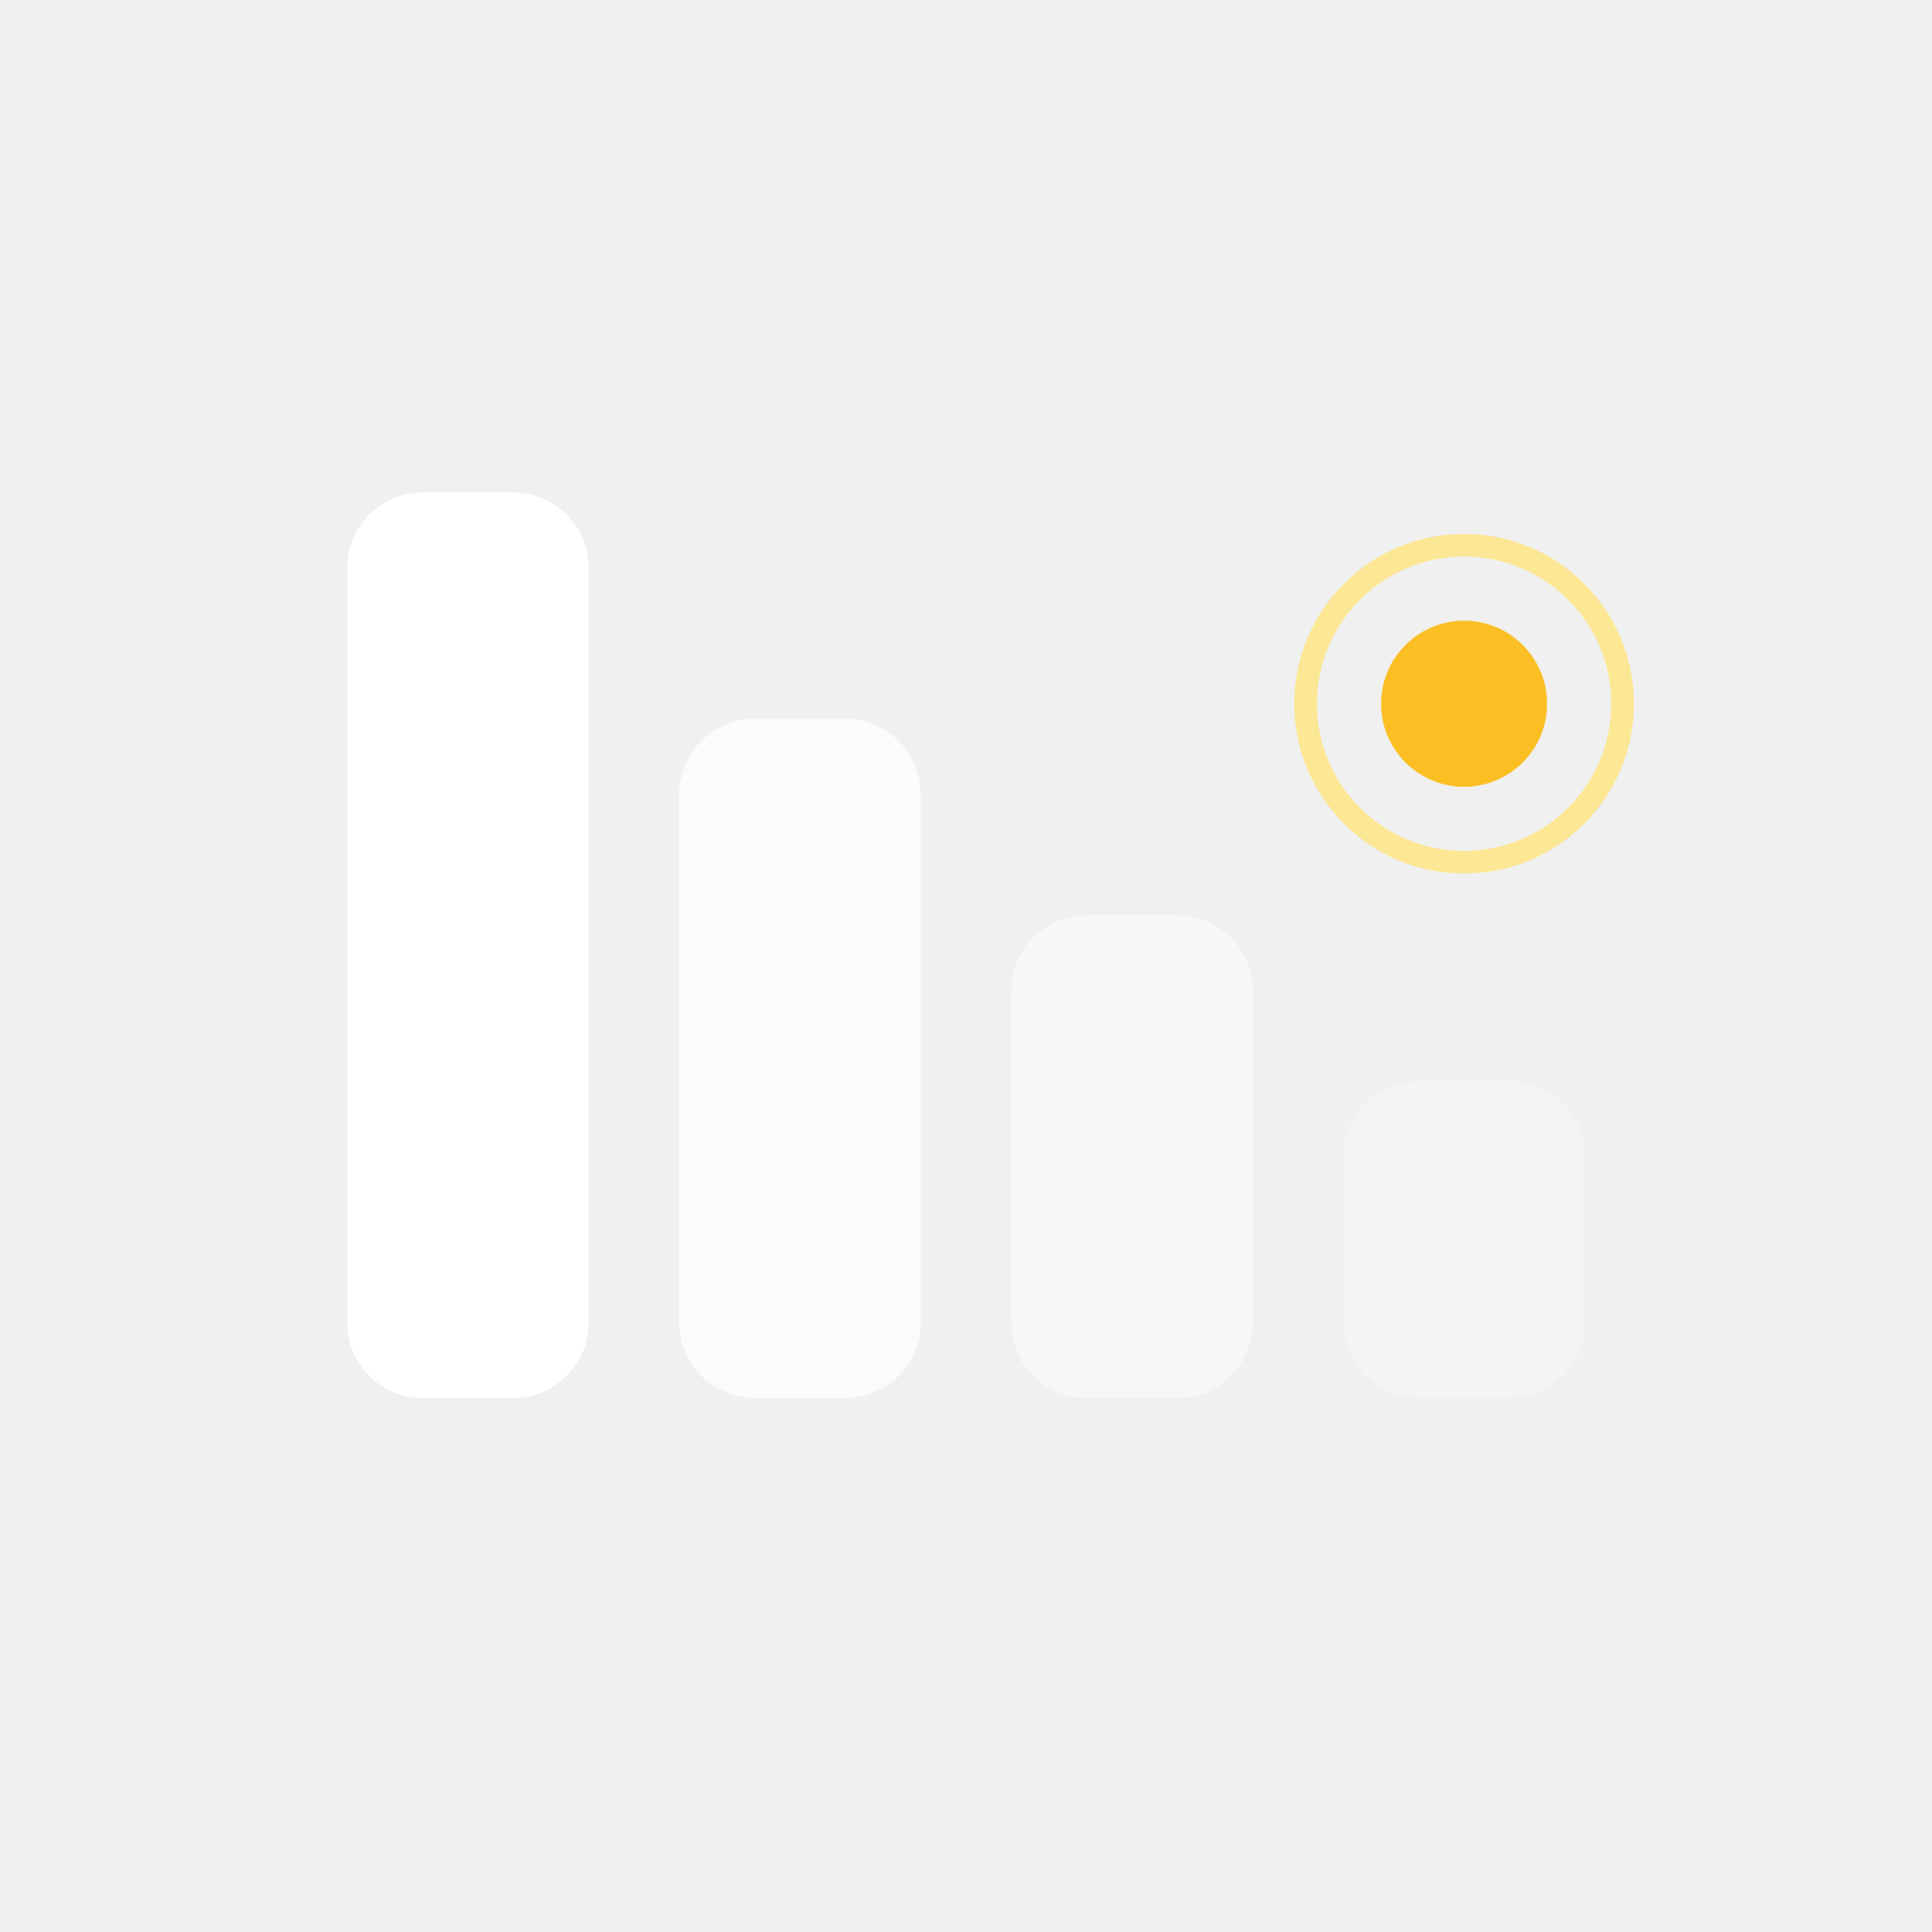
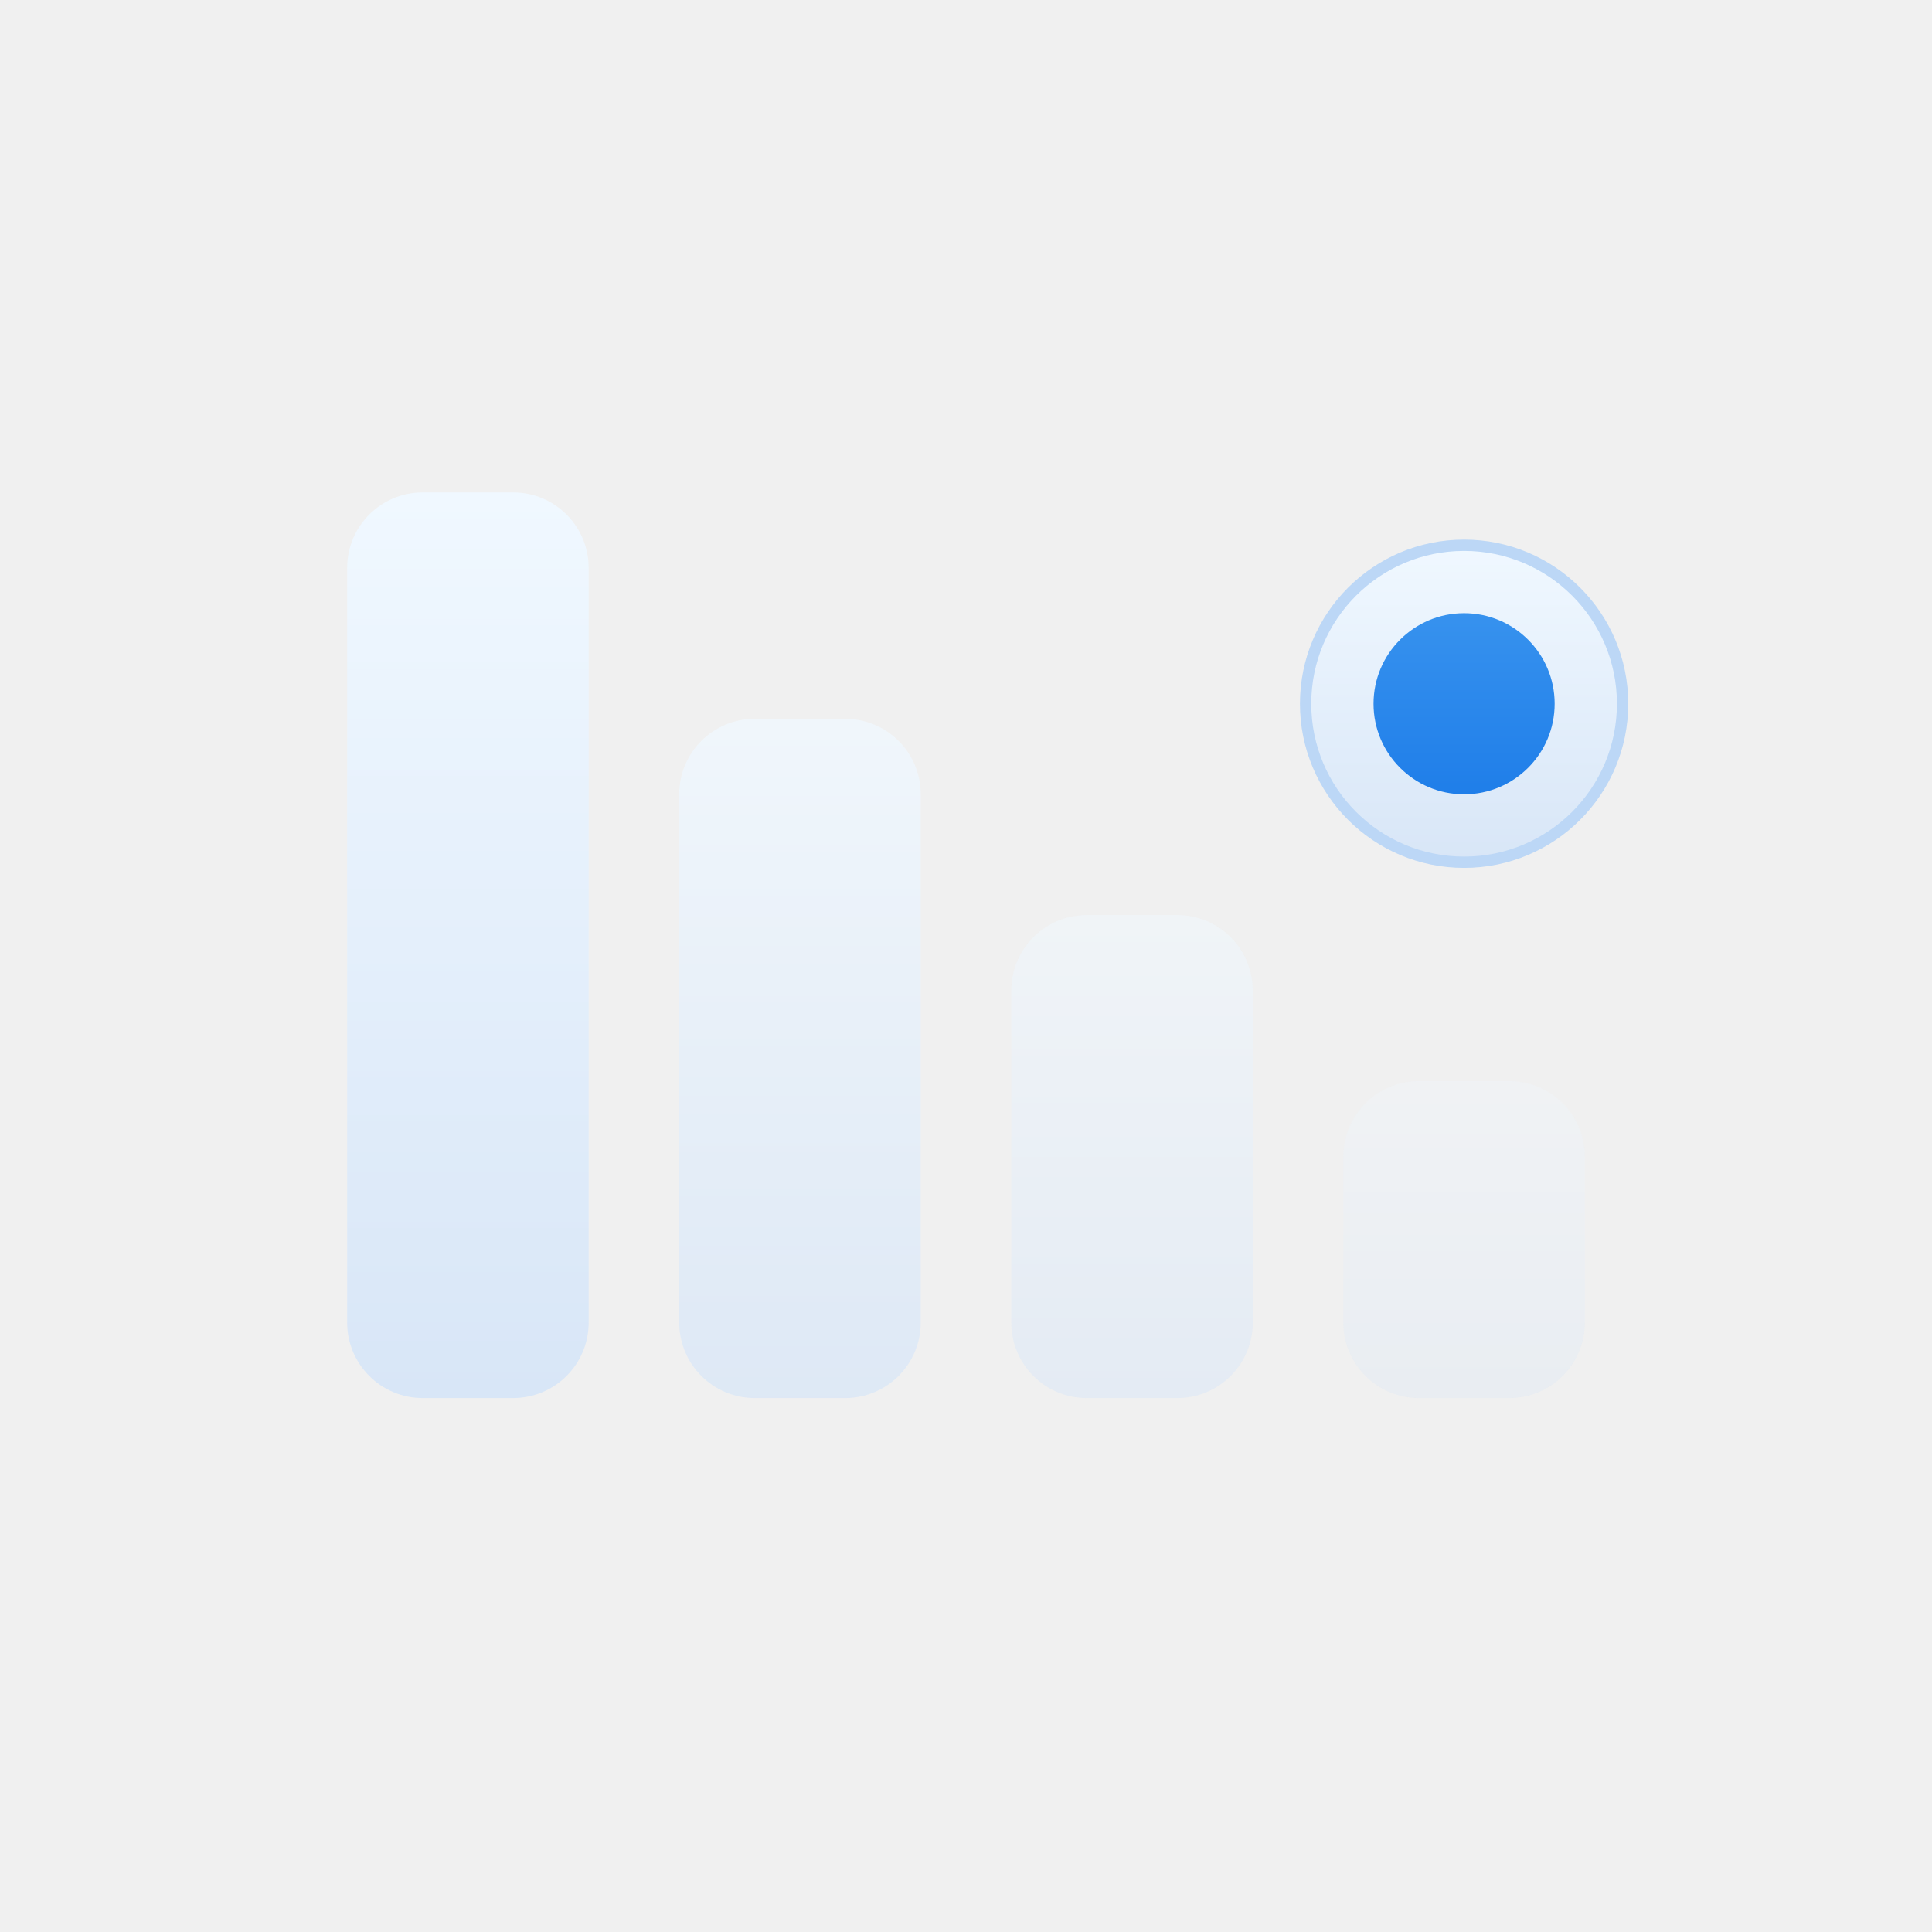
<svg xmlns="http://www.w3.org/2000/svg" width="1024" height="1024" viewBox="0 0 1024 1024">
+   <defs>
+     <linearGradient id="bar" x1="0" y1="0" x2="0" y2="1">
+       <stop offset="0" stop-color="#F0F8FF" />
+       <stop offset="1" stop-color="#D8E6F7" />
+     </linearGradient>
+     <linearGradient id="coin" x1="0" y1="0" x2="0" y2="1">
+       <stop offset="0" stop-color="#3792EE" />
+       <stop offset="1" stop-color="#1F7EE9" />
+     </linearGradient>
+   </defs>
  <g transform="translate(-16 -43) scale(2)">
-     <rect x="100" y="152" width="64" height="240" rx="20" fill="#FFFFFF" />
-     <rect x="188" y="212" width="64" height="180" rx="20" fill="#FFFFFF" fill-opacity="0.72" />
-     <rect x="276" y="264" width="64" height="128" rx="20" fill="#FFFFFF" fill-opacity="0.48" />
-     <rect x="364" y="308" width="64" height="84" rx="20" fill="#FFFFFF" fill-opacity="0.28" />
-     <circle cx="396" cy="208" r="42" fill="none" stroke="#FDE68A" stroke-opacity="0.9" stroke-width="6" />
-     <circle cx="396" cy="208" r="22" fill="#FBBF24" />
+     <rect x="100" y="152" width="64" height="240" rx="20" fill="url(#bar)" />
+     <rect x="188" y="212" width="64" height="180" rx="20" fill="url(#bar)" fill-opacity="0.75" />
+     <rect x="276" y="264" width="64" height="128" rx="20" fill="url(#bar)" fill-opacity="0.5" />
+     <rect x="364" y="308" width="64" height="84" rx="20" fill="url(#bar)" fill-opacity="0.3" />
+     <circle cx="396" cy="208" r="42" fill="url(#bar)" />
+     <circle cx="396" cy="208" r="42" fill="none" stroke="#BCD7F6" stroke-width="3" />
+     <circle cx="396" cy="208" r="24" fill="url(#coin)" />
  </g>
</svg>
